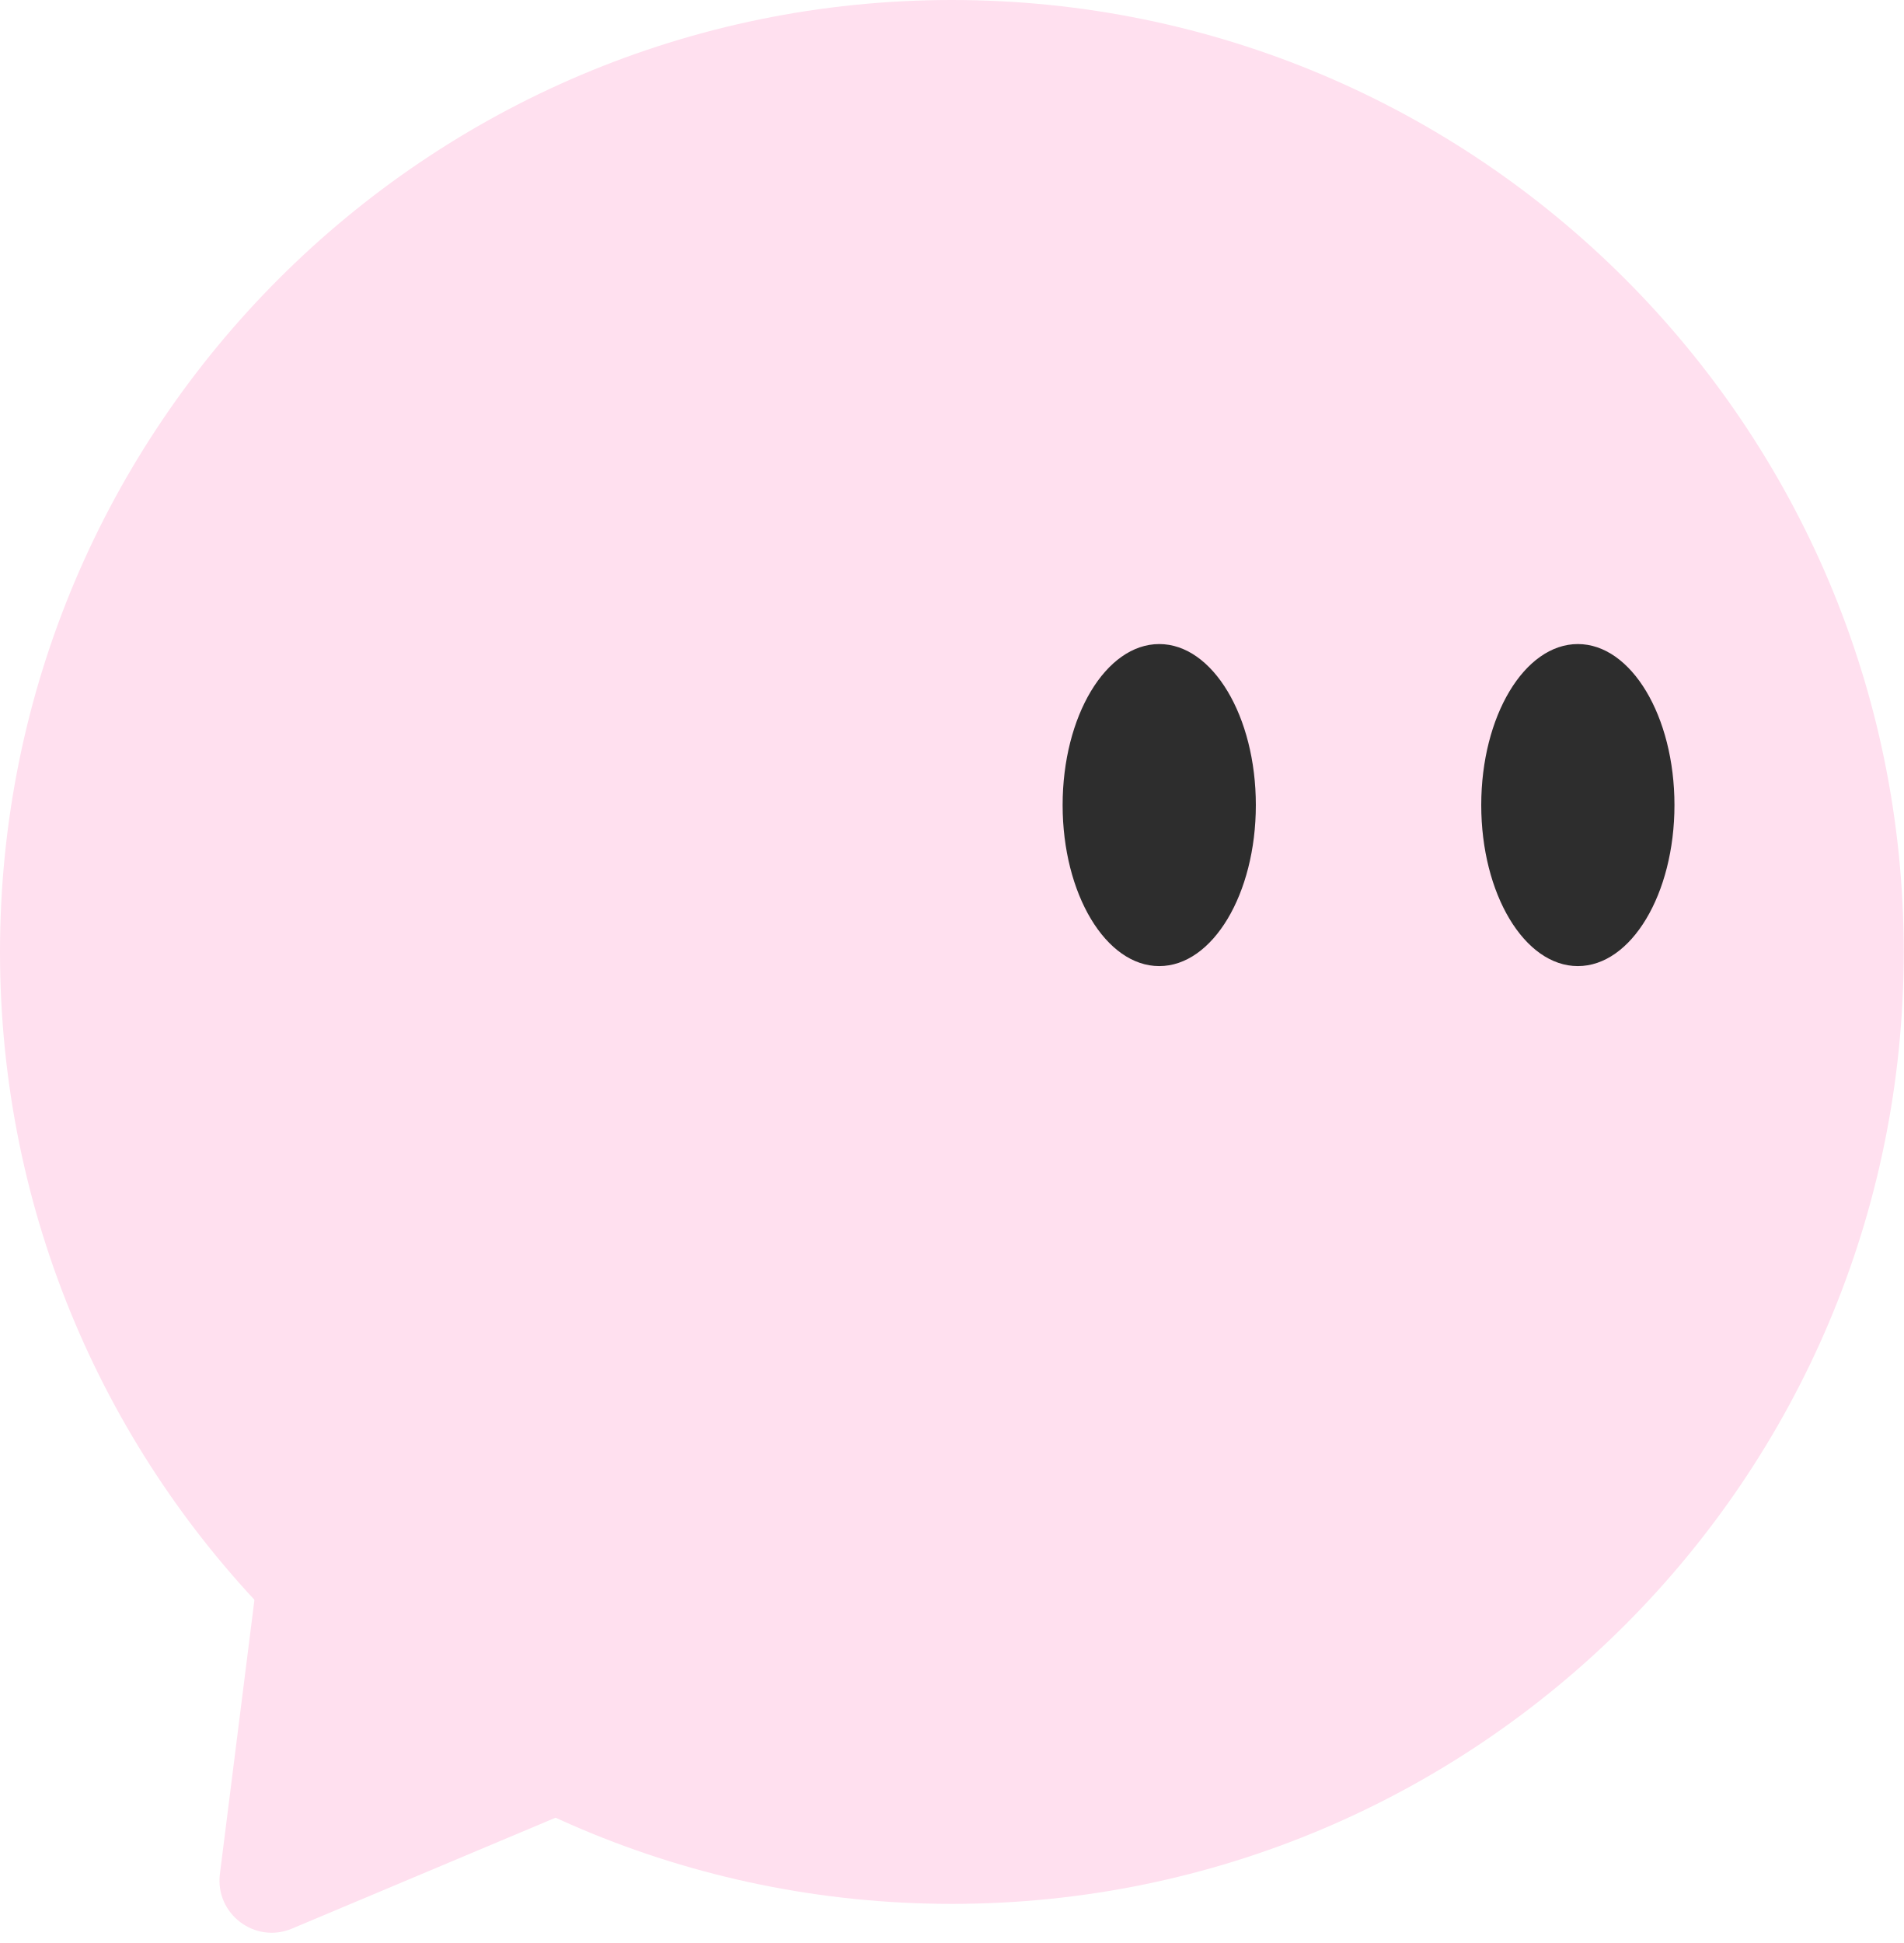
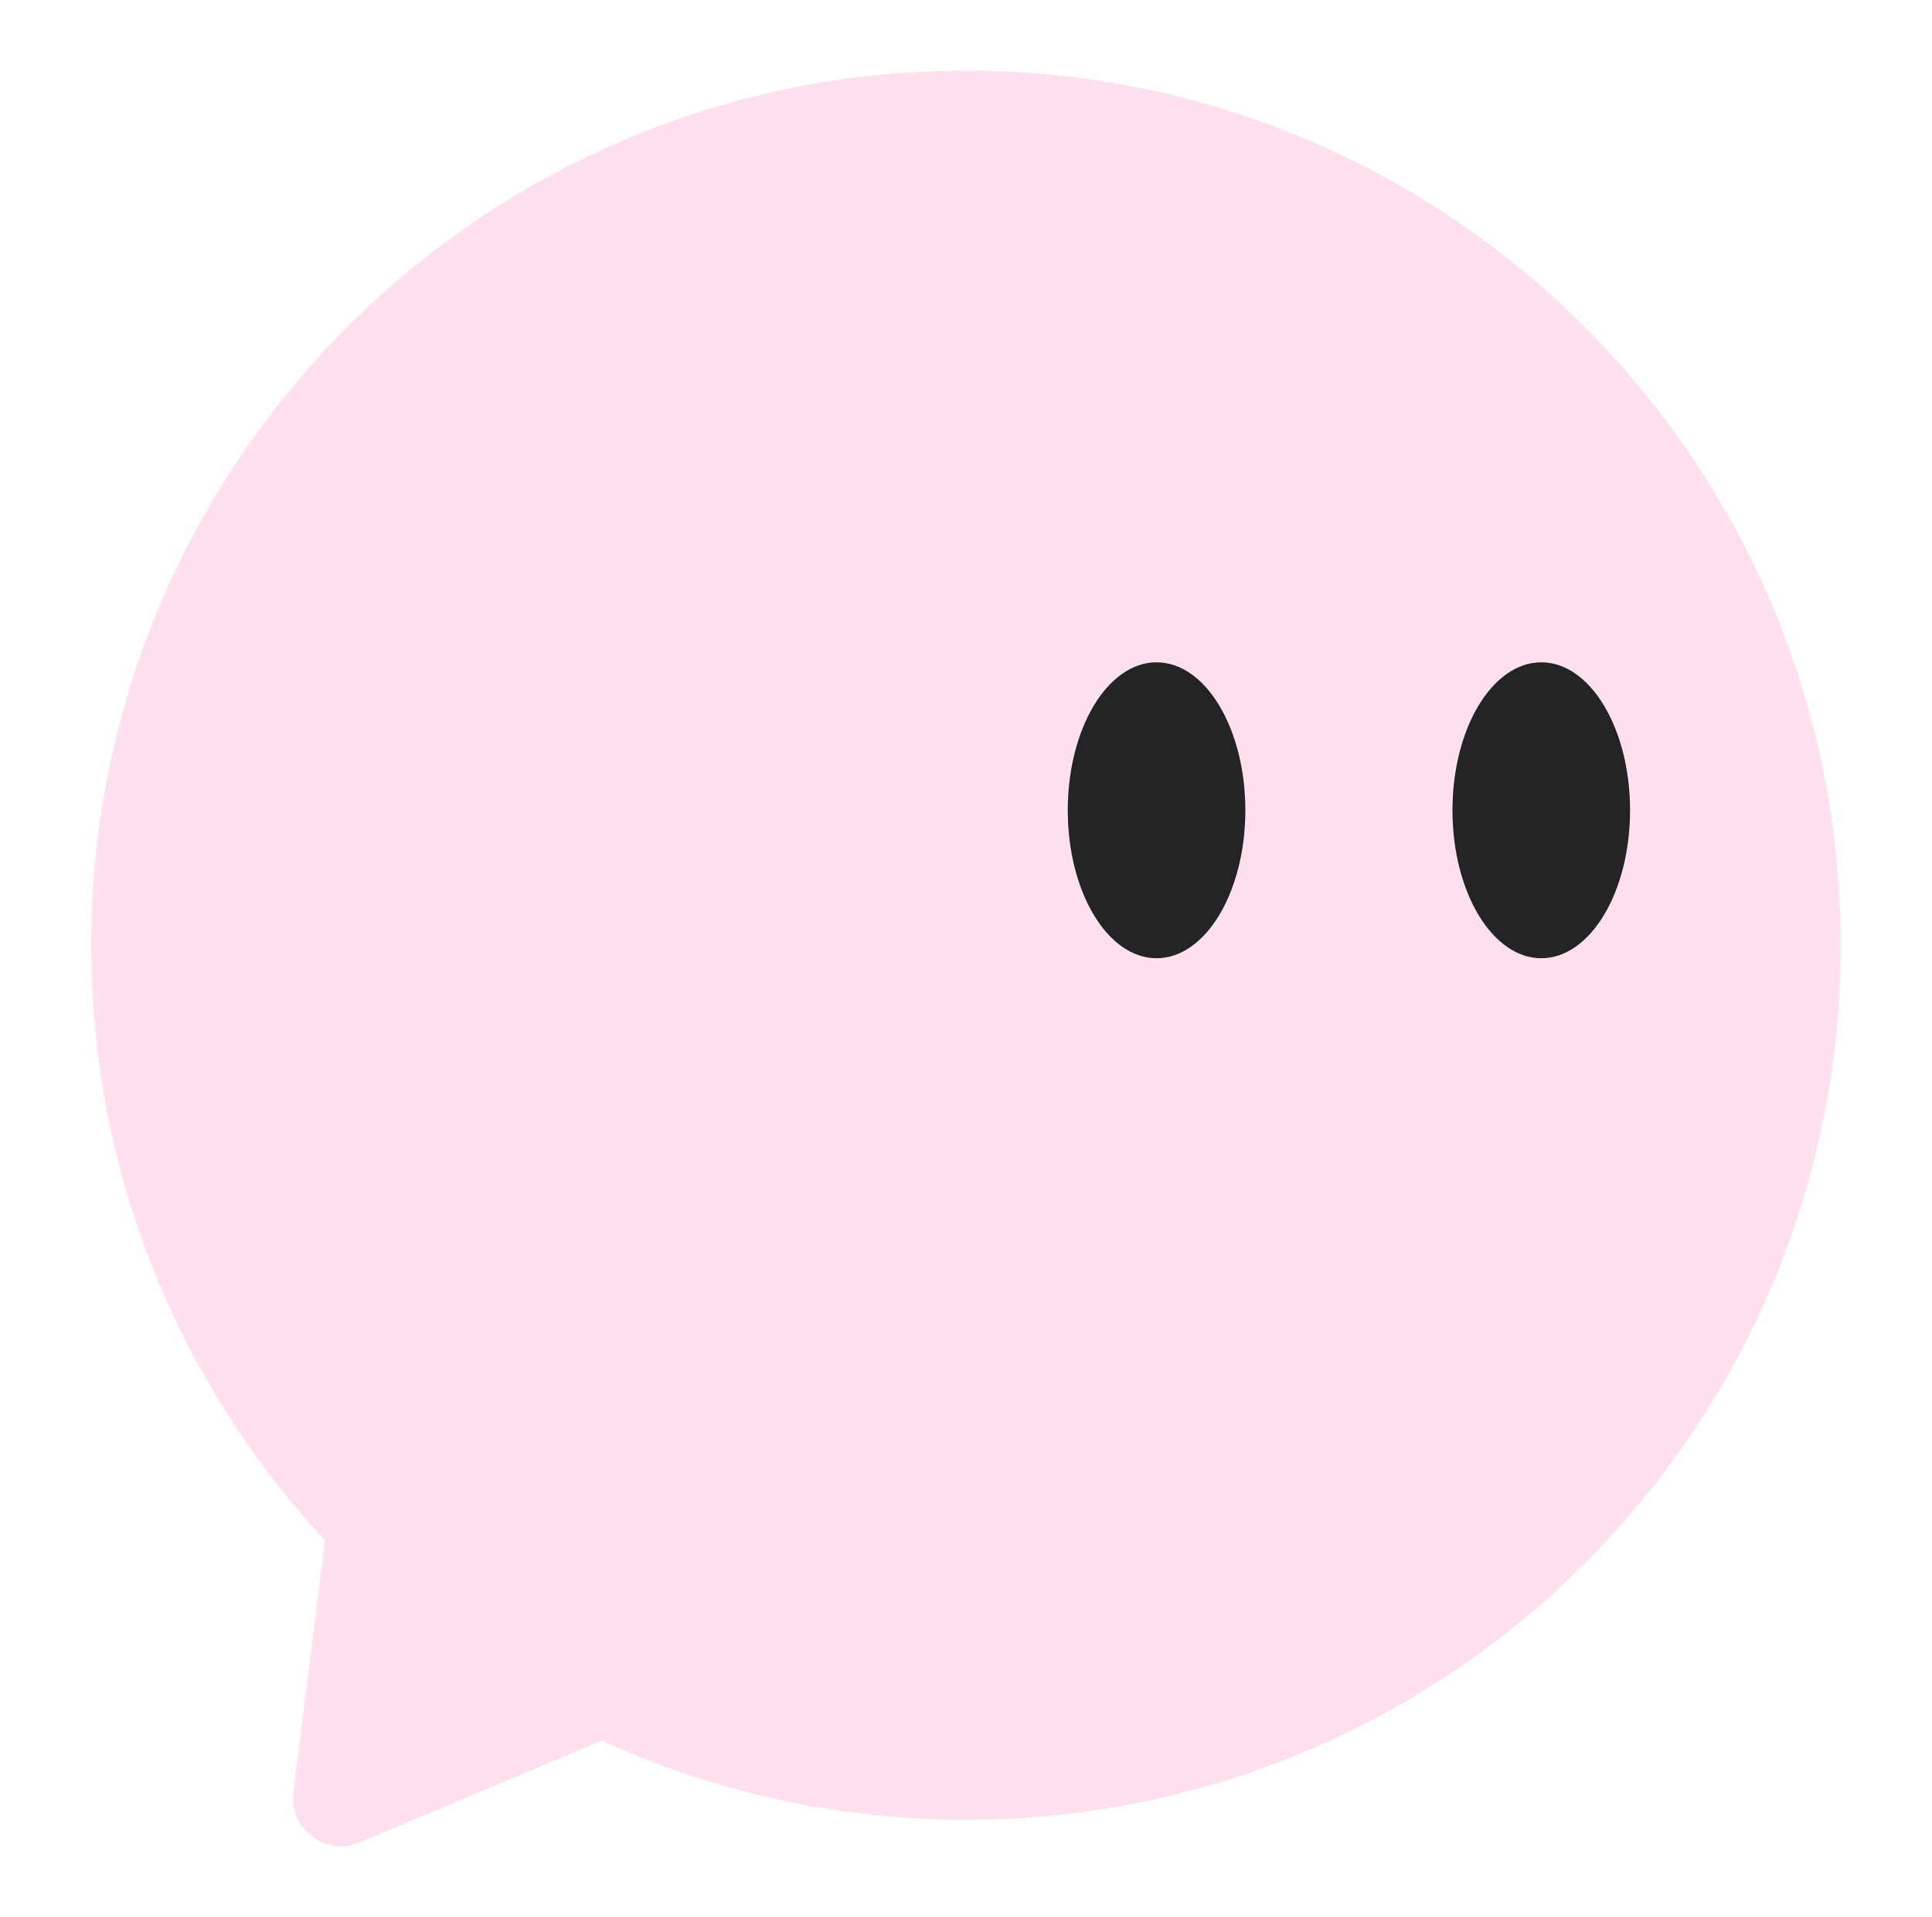
- <svg xmlns="http://www.w3.org/2000/svg" width="146" height="149" viewBox="0 0 146 149" fill="none">
-   <path d="M16.865 143.701C16.479 146.761 19.551 149.092 22.394 147.895L51.181 135.784C54.025 134.588 54.507 130.763 52.049 128.899L27.167 110.024C24.71 108.159 21.156 109.655 20.77 112.715L16.865 143.701Z" fill="#FFE0EF" />
-   <path d="M146 73C146 113.317 113.317 146 73 146C32.683 146 0 113.317 0 73C0 32.683 32.683 0 73 0C113.317 0 146 32.683 146 73Z" fill="#FFE0EF" />
-   <ellipse cx="88.903" cy="61.738" rx="7.409" ry="12.348" fill="#2D2D2D" />
-   <ellipse cx="121.007" cy="61.738" rx="7.409" ry="12.348" fill="#2D2D2D" />
+ <svg xmlns="http://www.w3.org/2000/svg" width="131" height="130" viewBox="0 0 131 130" fill="none">
+   <path d="M19.89 121.545C19.577 124.031 22.073 125.925 24.383 124.953L47.773 115.112C50.083 114.141 50.474 111.032 48.478 109.518L28.261 94.182C26.264 92.667 23.377 93.882 23.063 96.368L19.89 121.545Z" fill="#FFE0EF" />
+   <path d="M124.812 64.1C124.812 96.858 98.257 123.413 65.5 123.413C32.743 123.413 6.188 96.858 6.188 64.1C6.188 31.343 32.743 4.788 65.5 4.788C98.257 4.788 124.812 31.343 124.812 64.1Z" fill="#FFE0EF" />
+   <ellipse cx="78.421" cy="54.95" rx="6.019" ry="10.033" fill="#2D2D2D" />
+   <ellipse cx="78.421" cy="54.95" rx="6.019" ry="10.033" fill="black" fill-opacity="0.2" />
+   <ellipse cx="104.506" cy="54.95" rx="6.019" ry="10.033" fill="#2D2D2D" />
+   <ellipse cx="104.506" cy="54.95" rx="6.019" ry="10.033" fill="black" fill-opacity="0.2" />
</svg>
